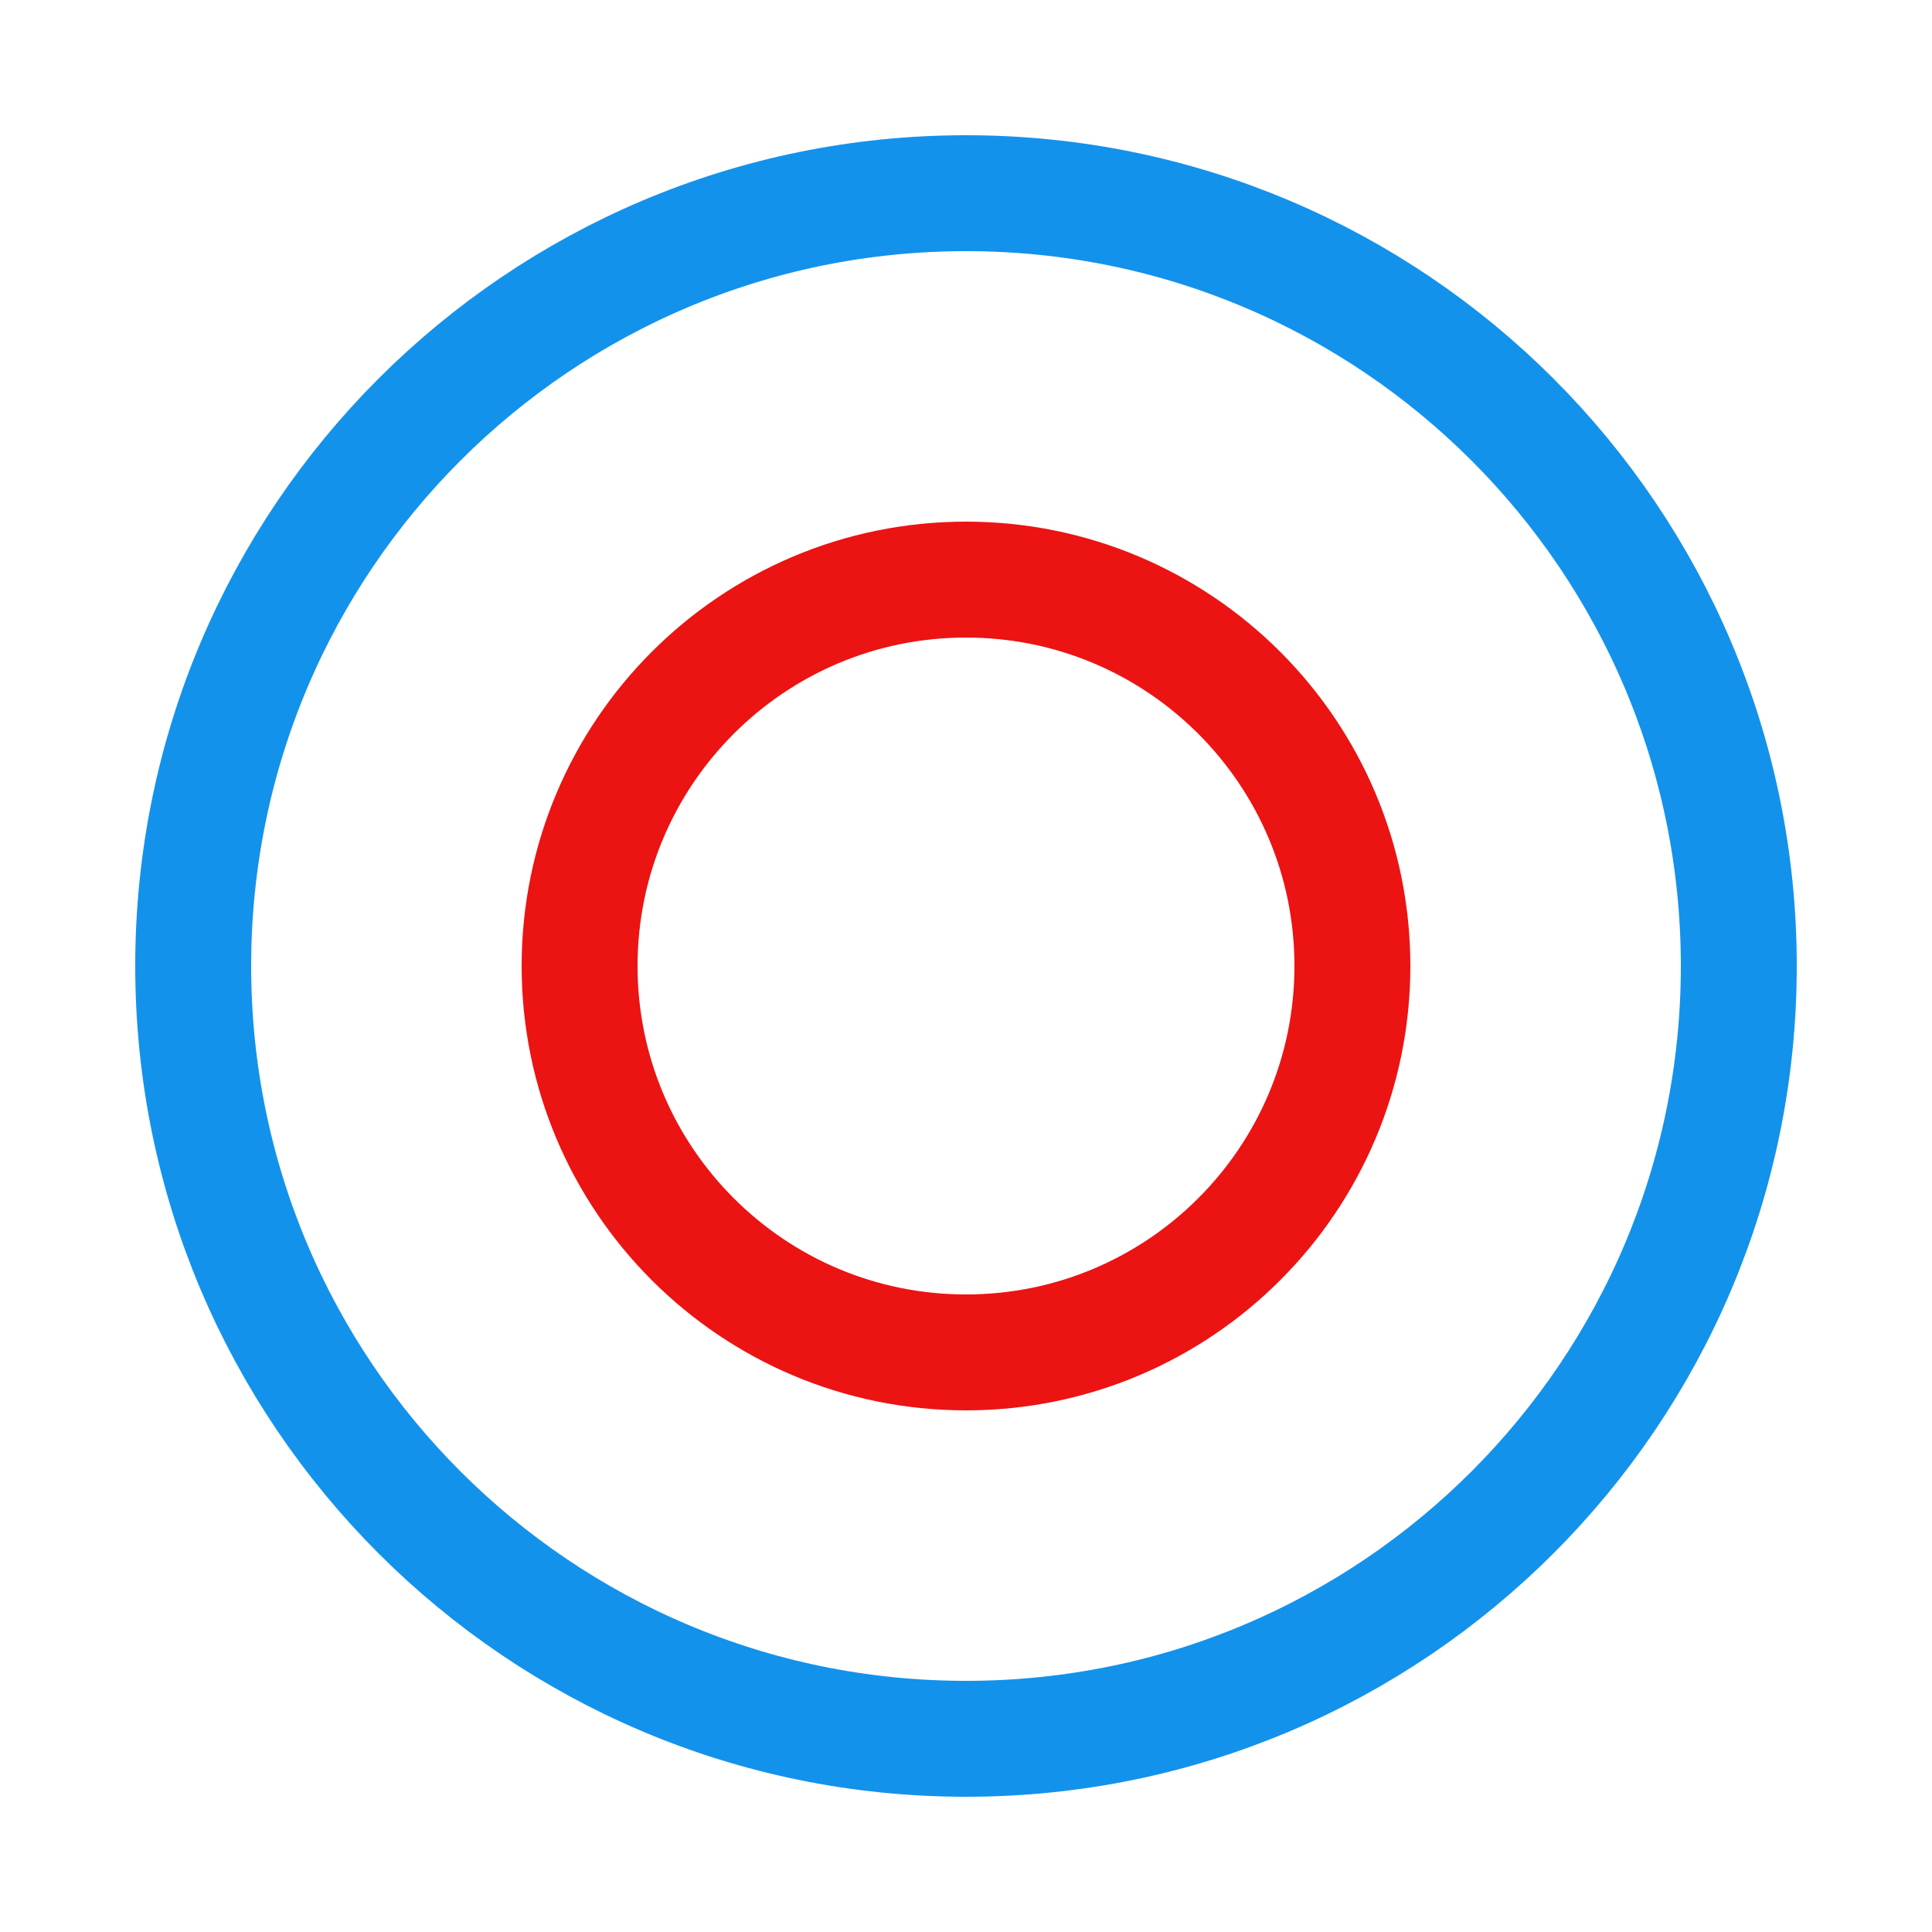
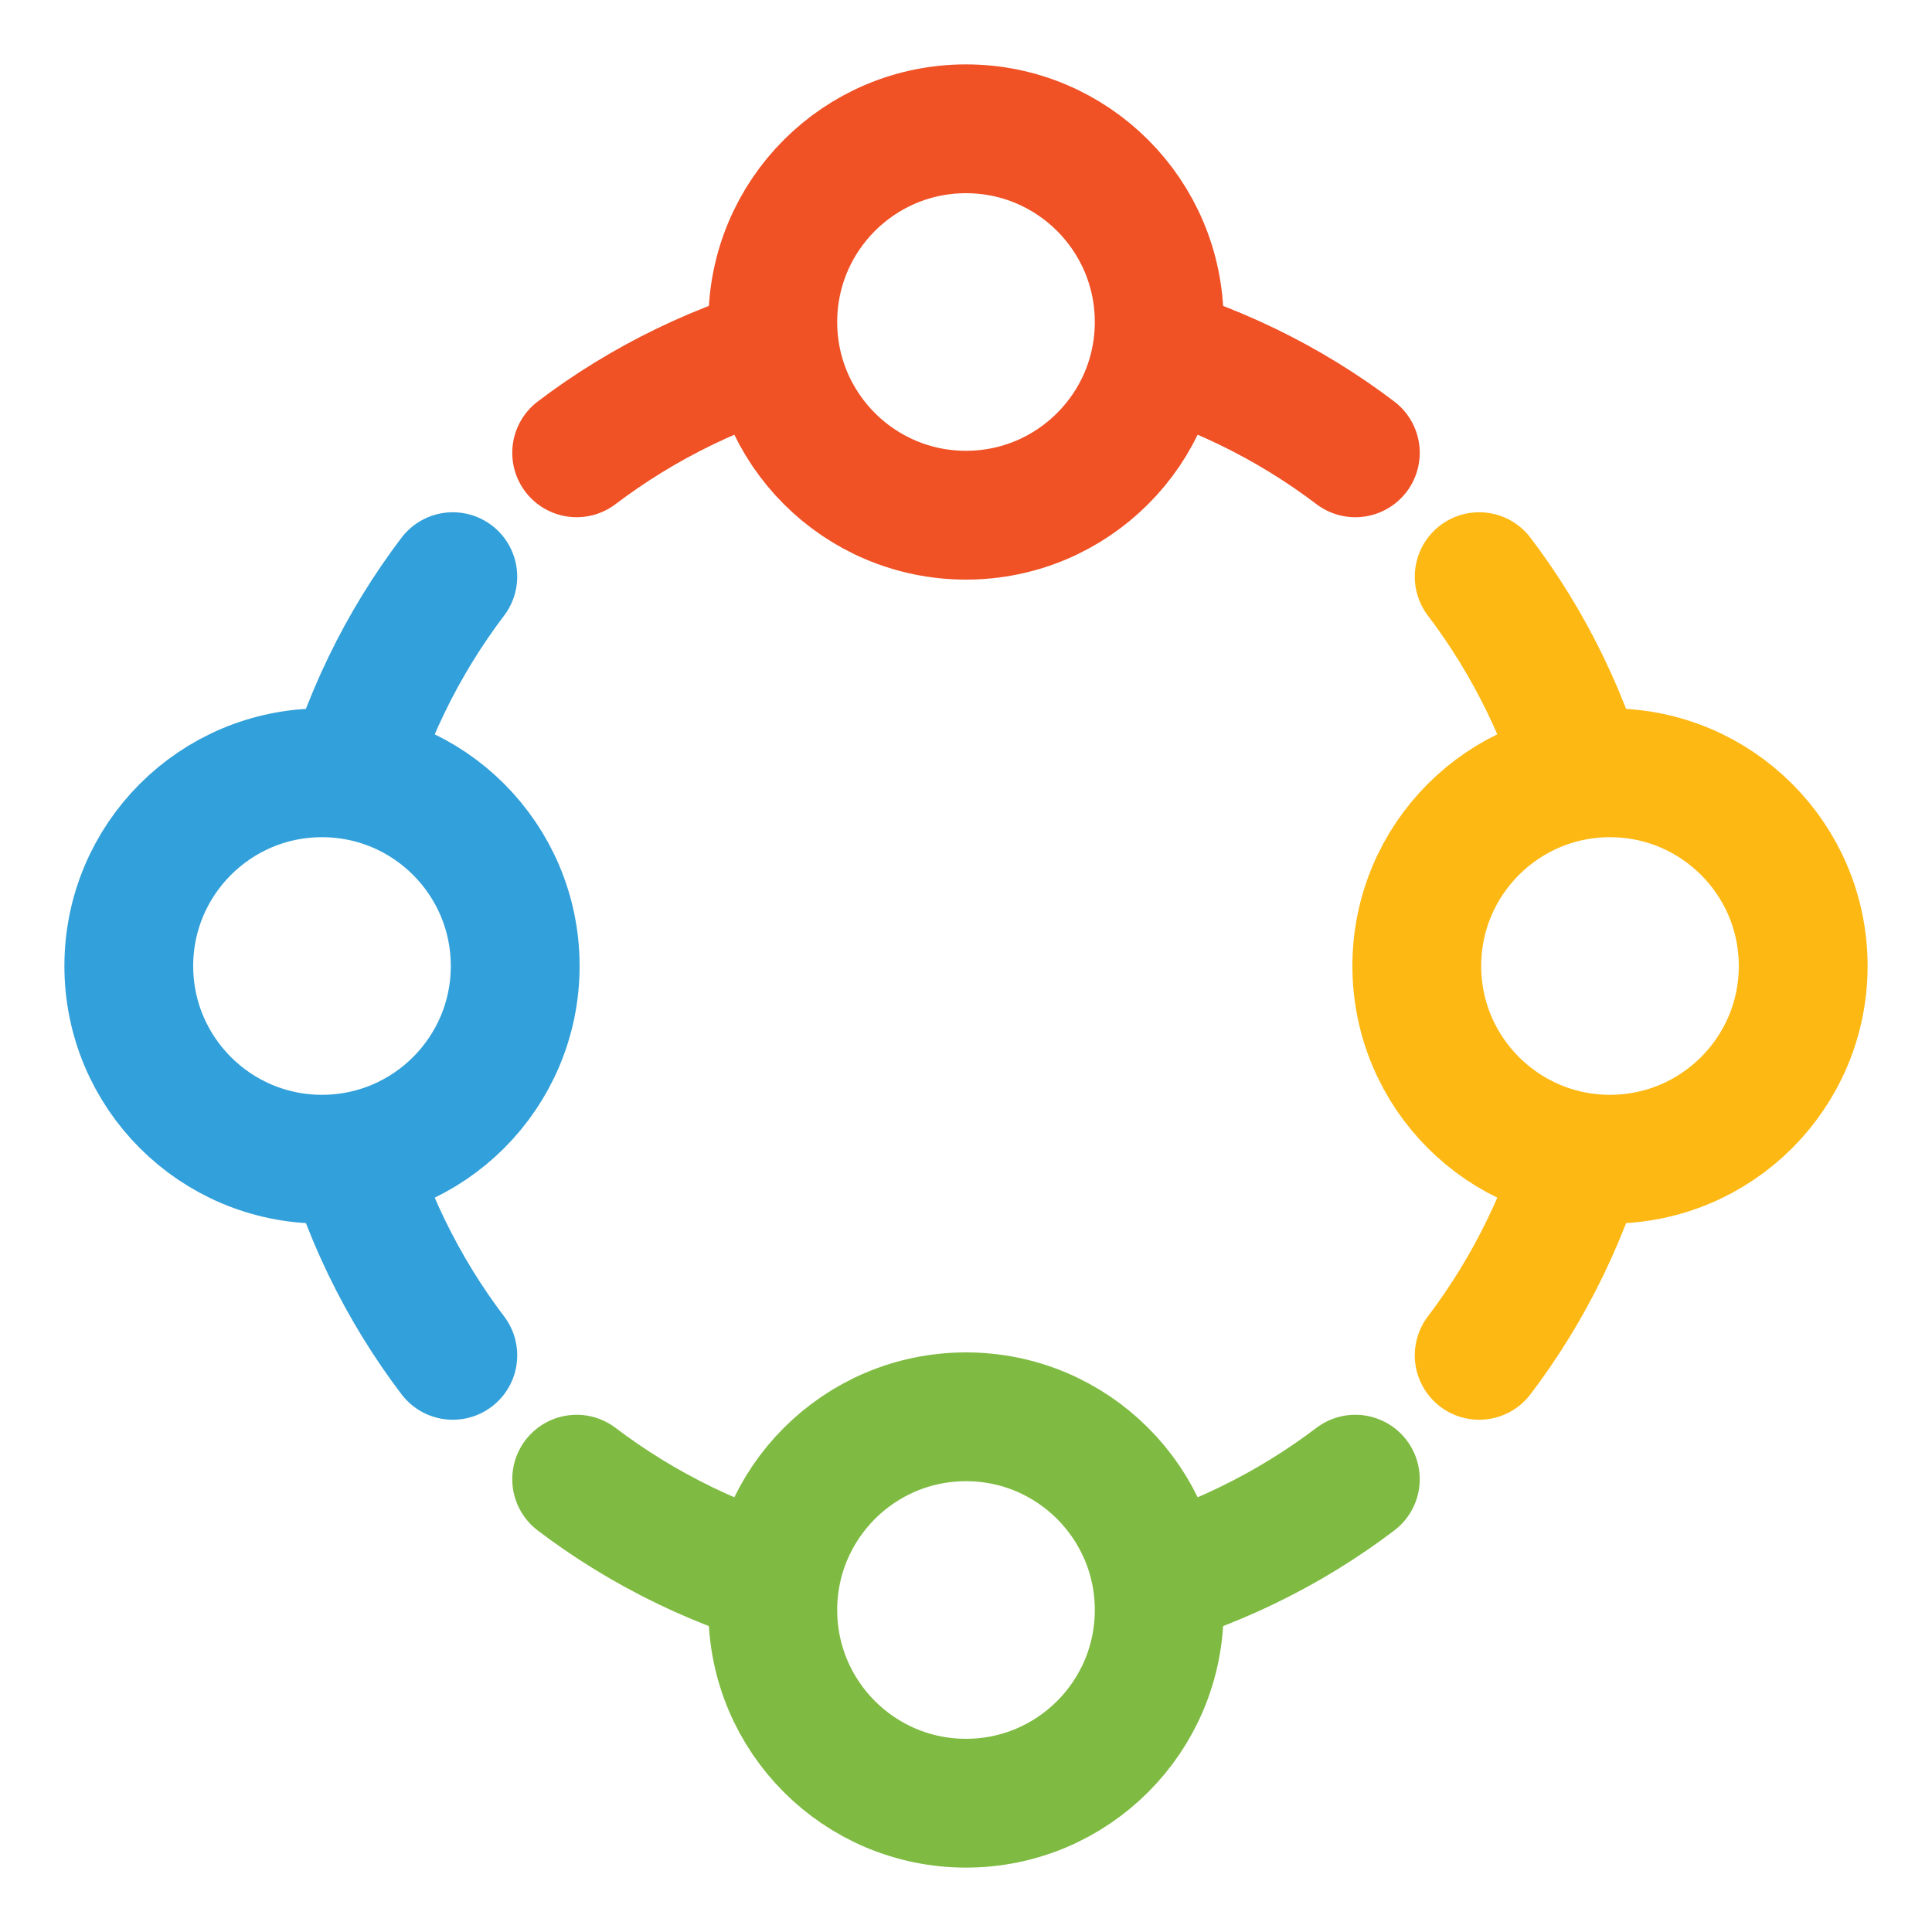
- <svg xmlns="http://www.w3.org/2000/svg" viewBox="0 0 1000 1000" style="background: none;">
-   <circle cx="500" cy="500" r="400" fill="none" stroke="#1392ec" stroke-width="60">
-     </circle>
-   <circle cx="500" cy="500" r="200" fill="none" stroke="#ec1313" stroke-width="60">
-     </circle>
+ <svg xmlns="http://www.w3.org/2000/svg" viewBox="0 0 600 600" style="background: none;">
+   <g>
+     <circle cx="300" cy="100" r="60" fill="none" stroke="#f05125" stroke-width="40" />
+     <circle cx="300" cy="300" r="200" fill="none" stroke="#f05125" stroke-dasharray="60 3000" stroke-linecap="round" stroke-width="40" transform="rotate(-70 300 300)" />
+     <circle cx="300" cy="300" r="200" fill="none" stroke="#f05125" stroke-dasharray="60 3000" stroke-linecap="round" stroke-width="40" transform="rotate(70 300 300) translate(600,0) scale(-1,1)" />
+     <circle cx="500" cy="300" r="60" fill="none" stroke="#fdb813" stroke-width="40" />
+     <circle cx="300" cy="300" r="200" fill="none" stroke="#fdb813" stroke-dasharray="60 3000" stroke-linecap="round" stroke-width="40" transform="rotate(20 300 300)" />
+     <circle cx="300" cy="300" r="200" fill="none" stroke="#fdb813" stroke-dasharray="60 3000" stroke-linecap="round" stroke-width="40" transform="rotate(-20 300 300) translate(0,600) scale(1,-1)" />
+     <circle cx="300" cy="500" r="60" fill="none" stroke="#7fbb42" stroke-width="40" />
+     <circle cx="300" cy="300" r="200" fill="none" stroke="#7fbb42" stroke-dasharray="60 3000" stroke-linecap="round" stroke-width="40" transform="rotate(110 300 300)" />
+     <circle cx="300" cy="300" r="200" fill="none" stroke="#7fbb42" stroke-dasharray="60 3000" stroke-linecap="round" stroke-width="40" transform="rotate(-110 300 300) translate(600,0) scale(-1,1)" />
+     <circle cx="100" cy="300" r="60" fill="none" stroke="#32a0da" stroke-width="40" />
+     <circle cx="300" cy="300" r="200" fill="none" stroke="#32a0da" stroke-dasharray="60 3000" stroke-linecap="round" stroke-width="40" transform="rotate(200 300 300)" />
+     <circle cx="300" cy="300" r="200" fill="none" stroke="#32a0da" stroke-dasharray="60 3000" stroke-linecap="round" stroke-width="40" transform="rotate(-200 300 300) translate(0,600) scale(1,-1)" />
+   </g>
</svg>
